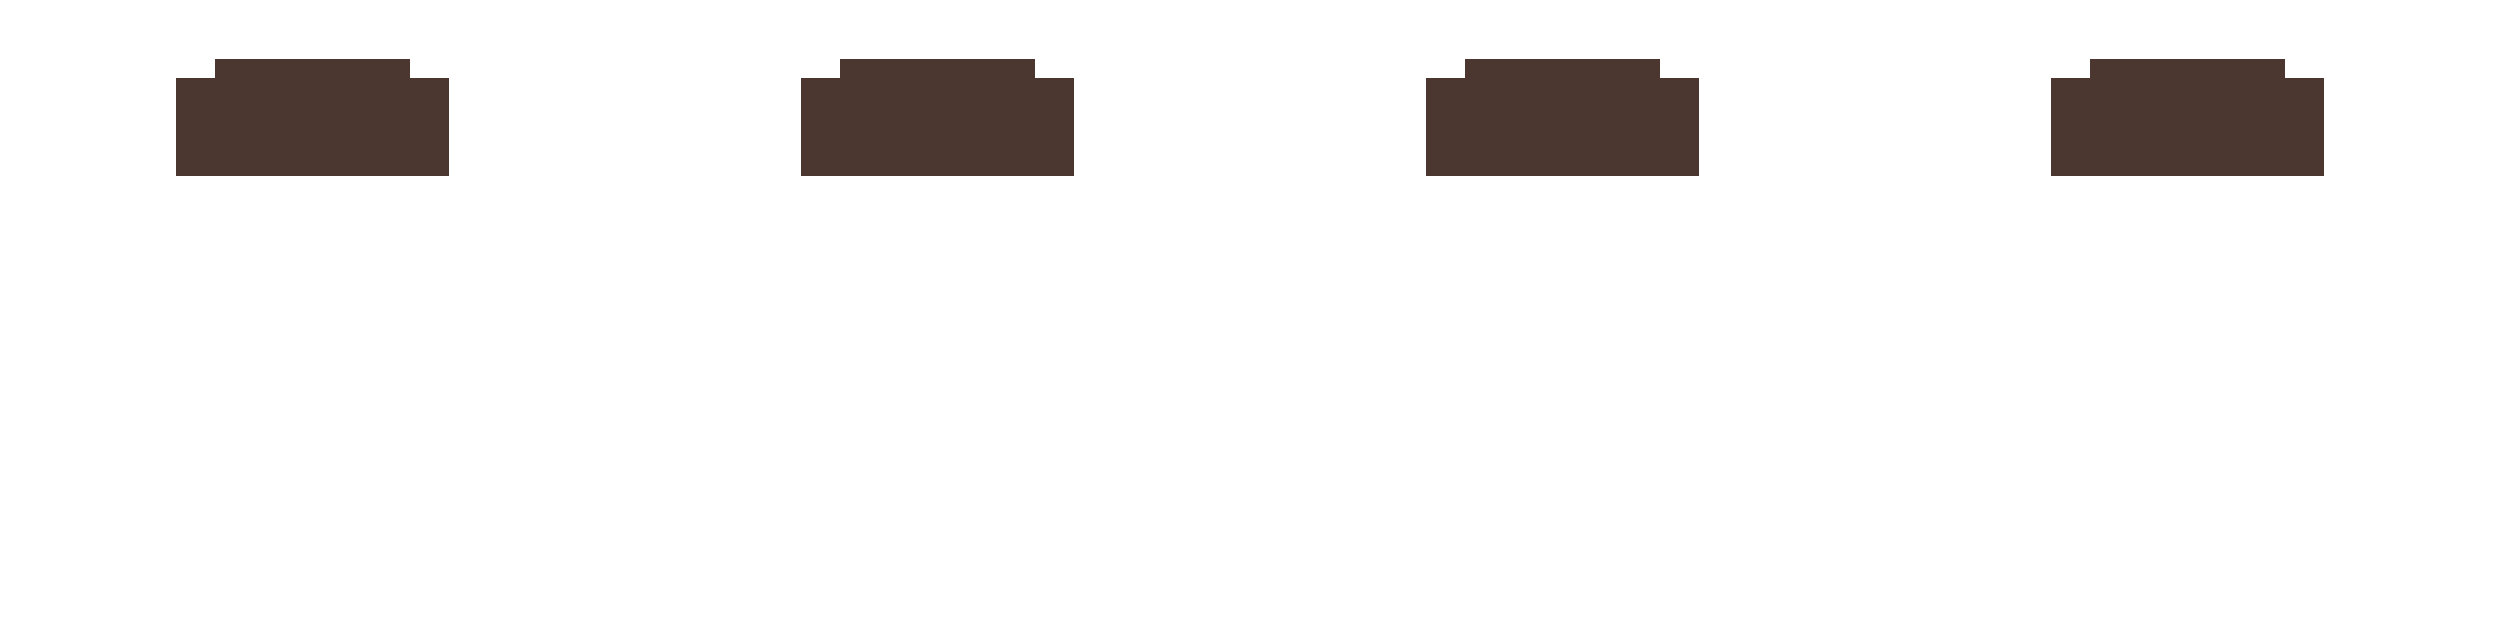
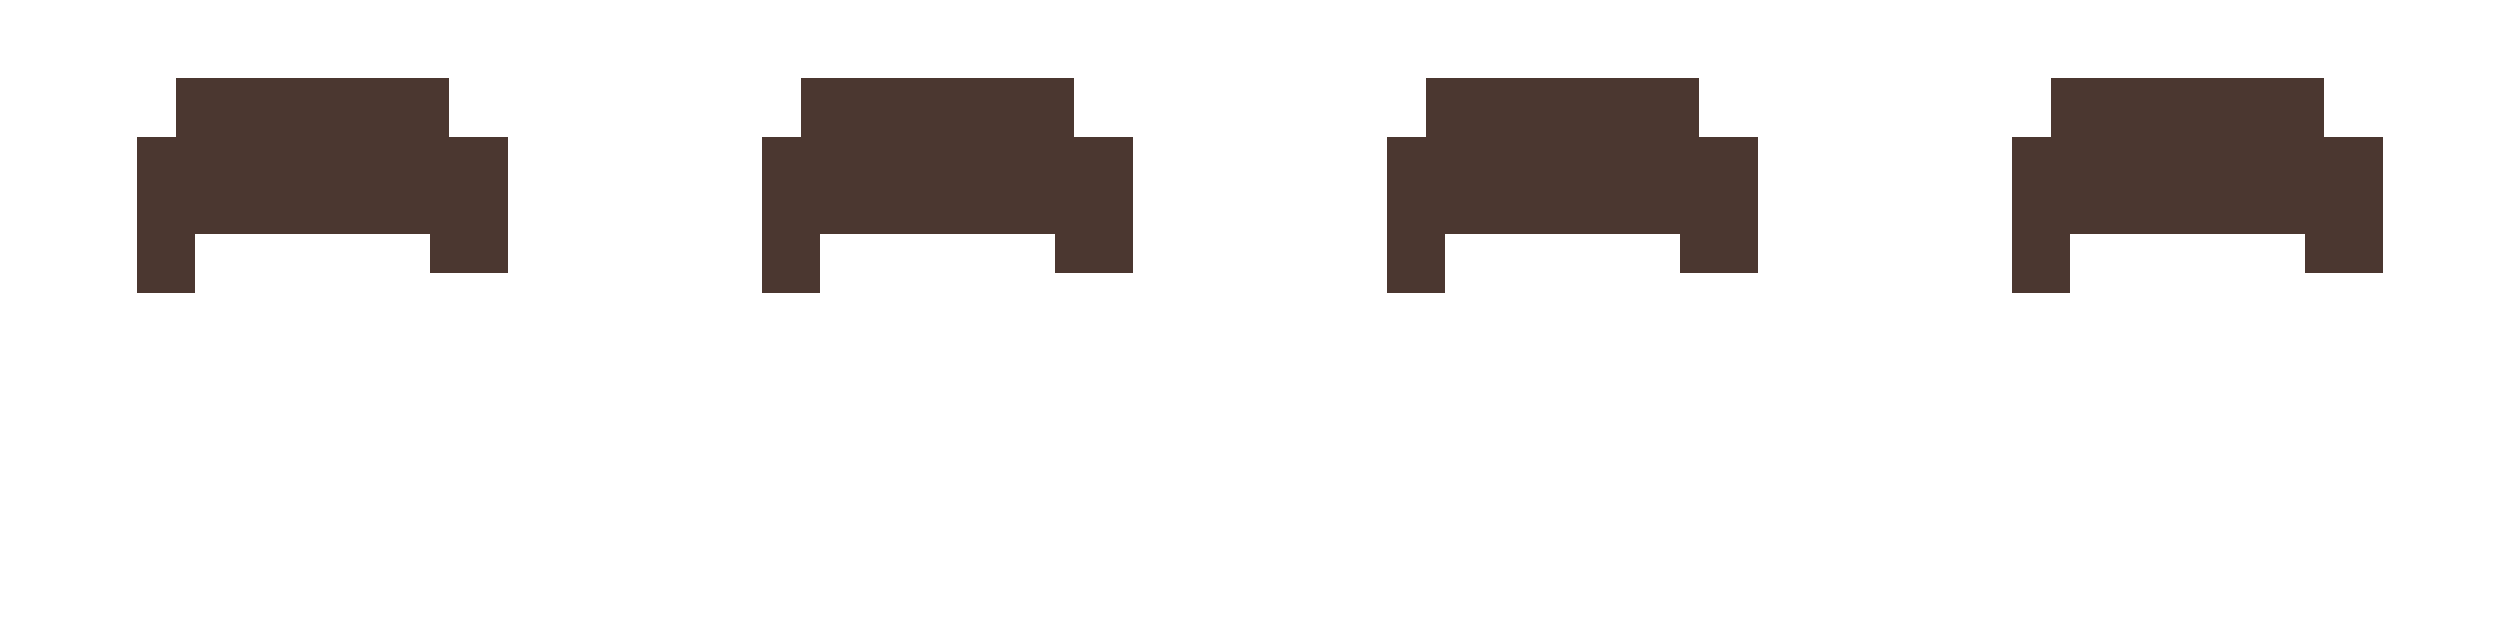
- <svg xmlns="http://www.w3.org/2000/svg" width="128" height="32" shape-rendering="crispEdges">
+ <svg xmlns="http://www.w3.org/2000/svg" width="128" height="32" viewBox="0 0 128 32" shape-rendering="crispEdges">
  <g fill="#4b3730">
-     <path d="M9 4h14v5H9zM11 3h10v2H11z" />
-     <path d="M41 4h14v5H41zM43 3h10v2H43z" />
-     <path d="M73 4h14v5H73zM75 3h10v2H75z" />
-     <path d="M105 4h14v5H105zM107 3h10v2H107z" />
+     <g transform="translate(0)">
+       <rect x="9" y="4" width="14" height="8" />
+       <rect x="7" y="7" width="3" height="8" />
+       <rect x="22" y="7" width="4" height="7" />
+     </g>
+     <g transform="translate(32)">
+       <rect x="9" y="4" width="14" height="8" />
+       <rect x="7" y="7" width="3" height="8" />
+       <rect x="22" y="7" width="4" height="7" />
+     </g>
+     <g transform="translate(64)">
+       <rect x="9" y="4" width="14" height="8" />
+       <rect x="7" y="7" width="3" height="8" />
+       <rect x="22" y="7" width="4" height="7" />
+     </g>
+     <g transform="translate(96)">
+       <rect x="9" y="4" width="14" height="8" />
+       <rect x="7" y="7" width="3" height="8" />
+       <rect x="22" y="7" width="4" height="7" />
+     </g>
  </g>
</svg>
